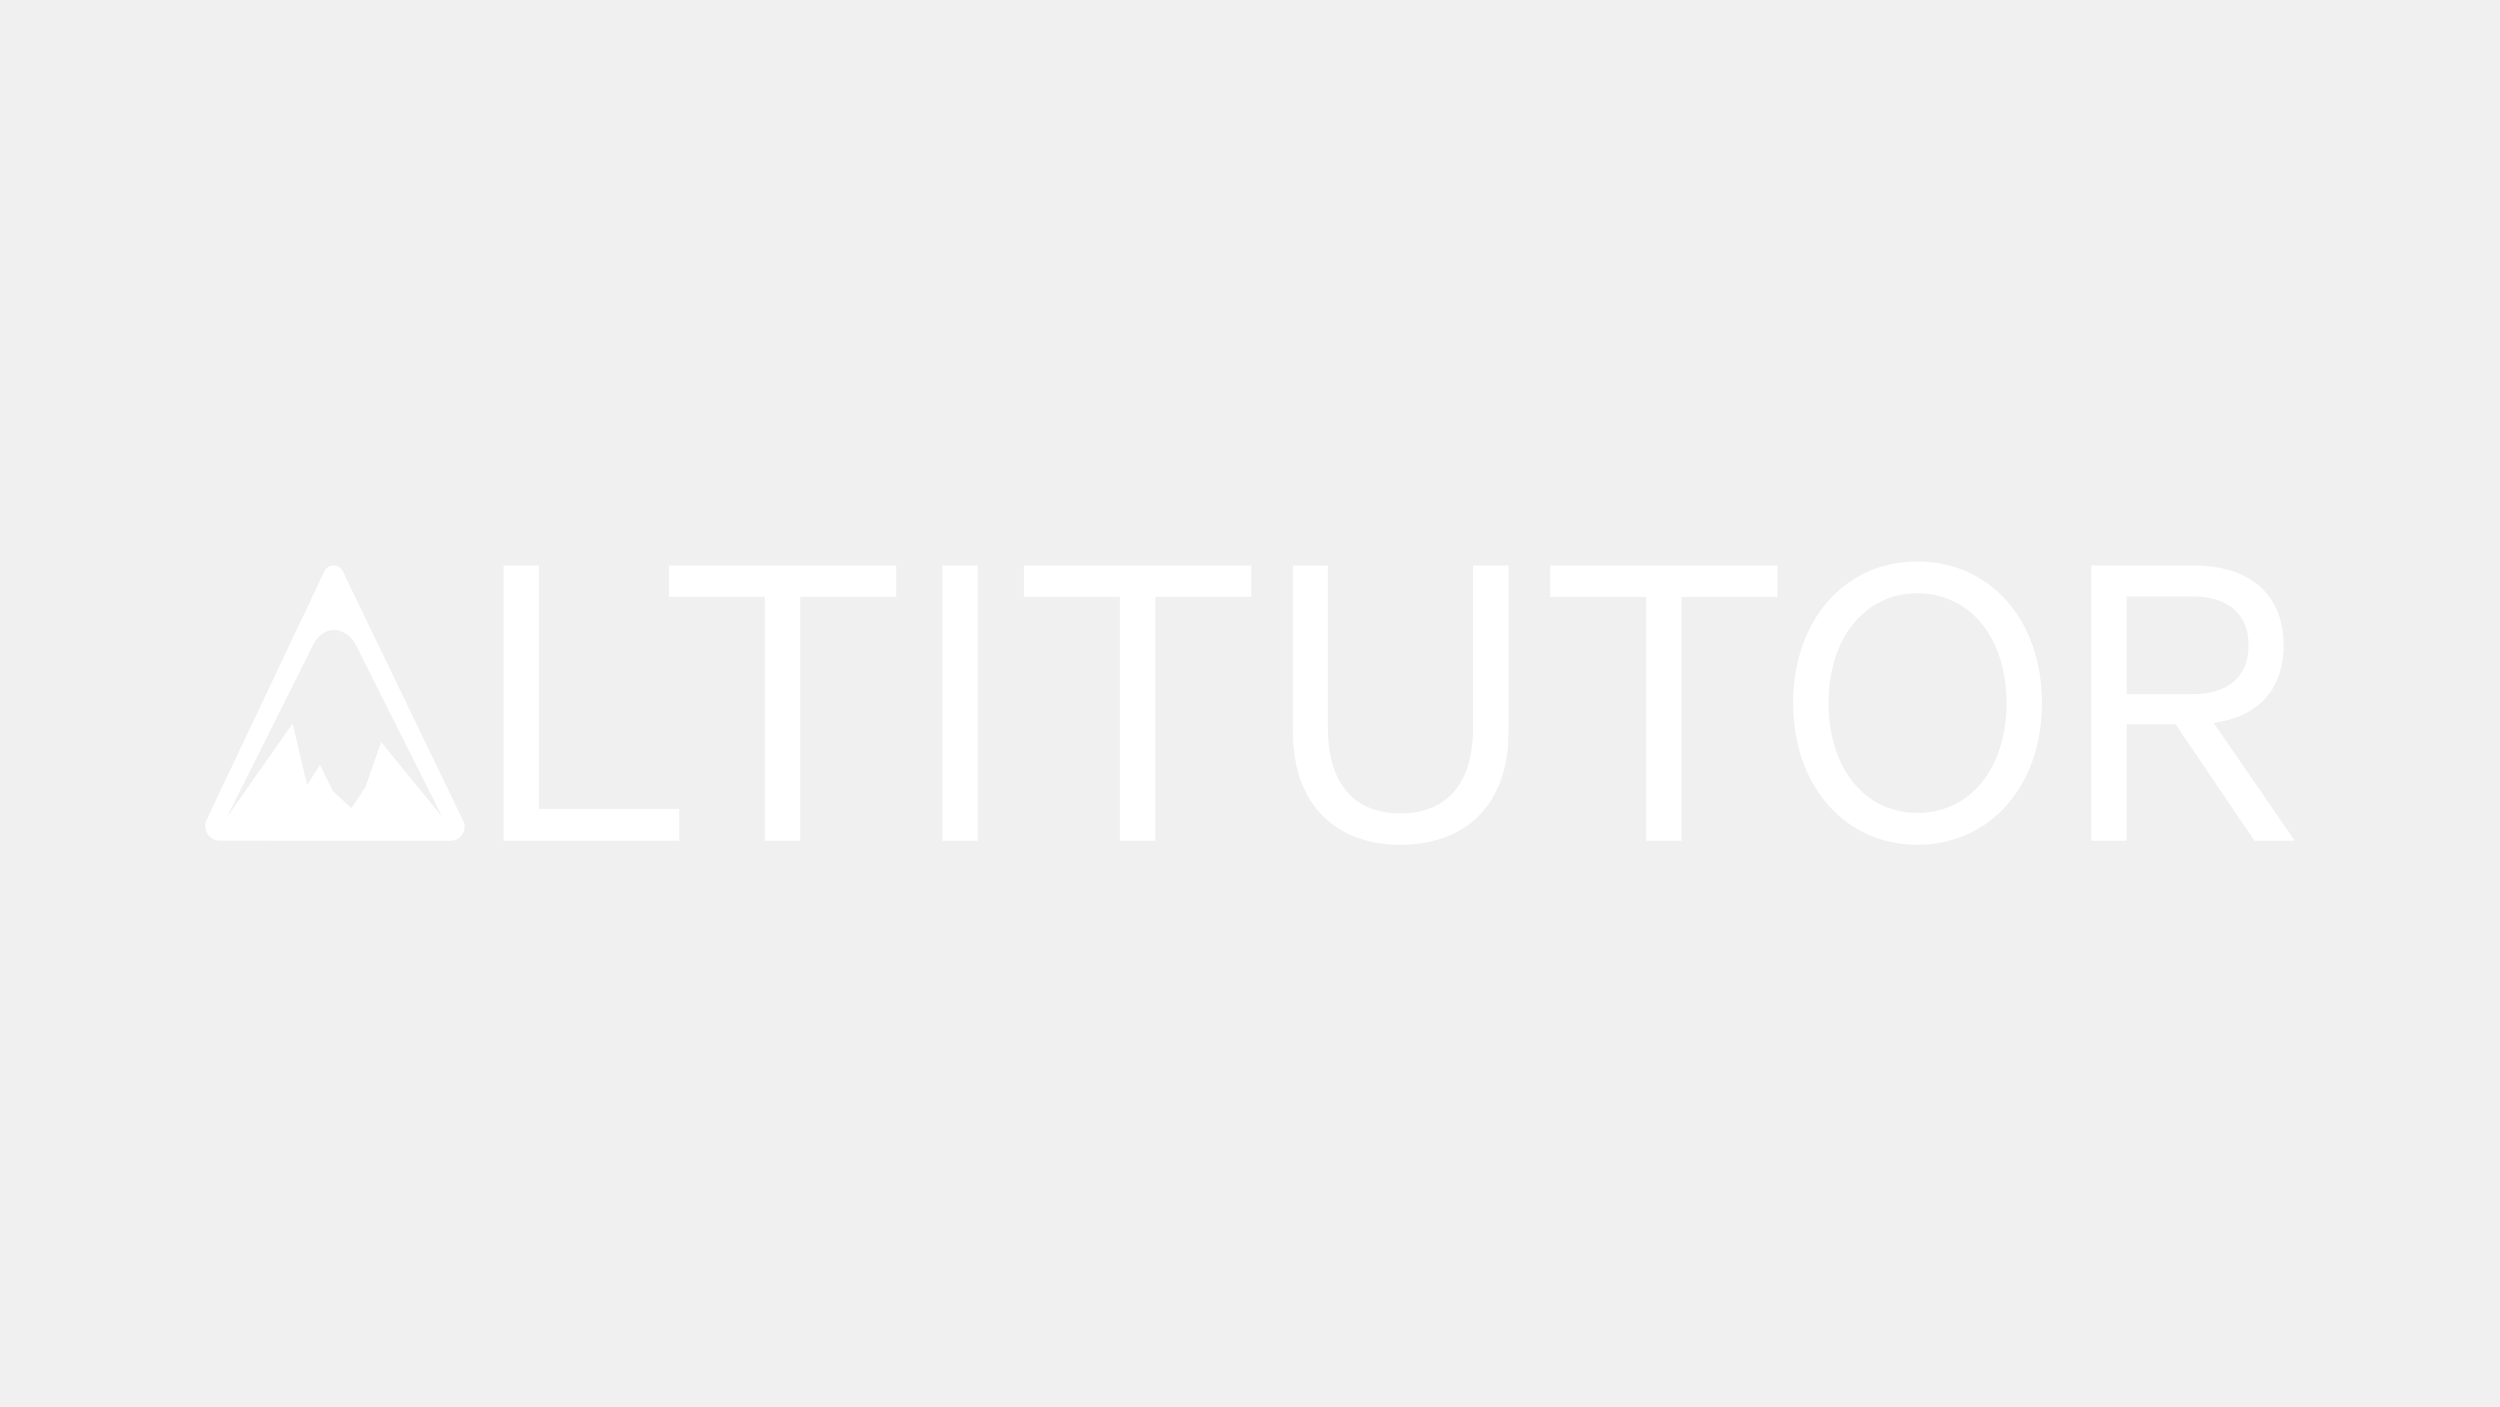
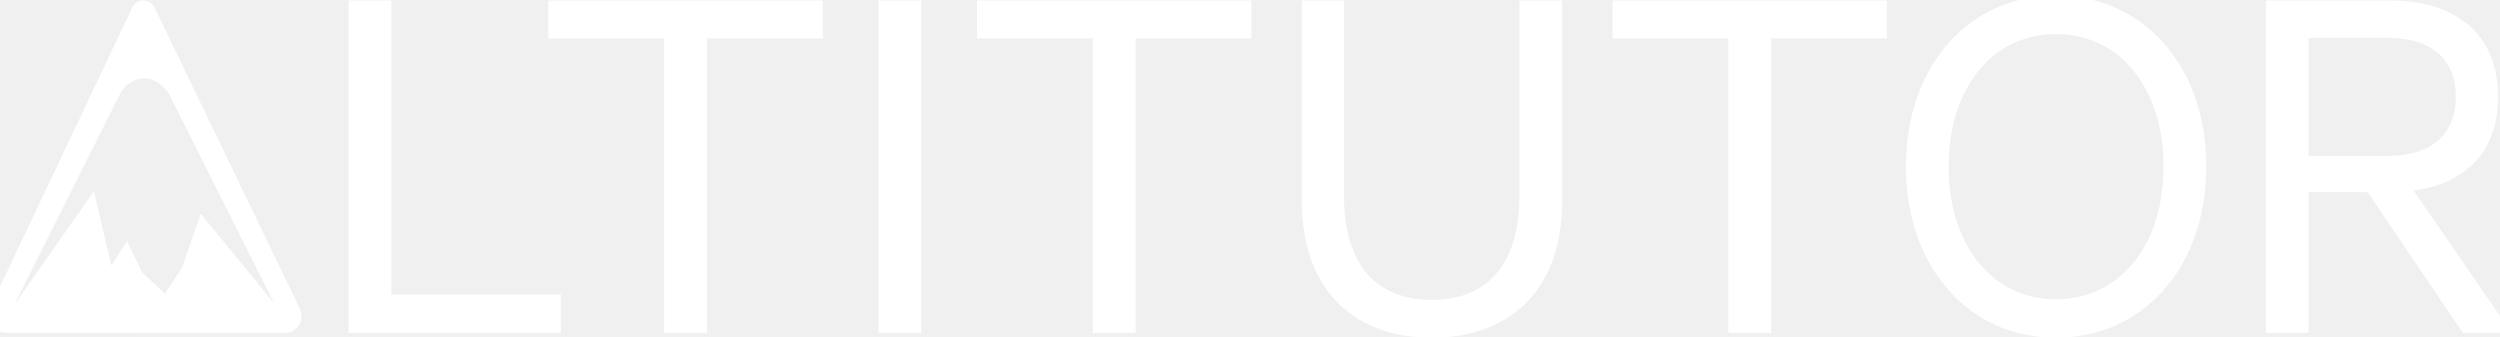
- <svg xmlns="http://www.w3.org/2000/svg" version="1.1" id="Layer_1" x="0px" y="0px" viewBox="0 0 1920 1080" style="enable-background:new 0 0 1920 1080;" xml:space="preserve">
+ <svg xmlns="http://www.w3.org/2000/svg" version="1.1" id="Layer_1" x="0px" y="0px" viewBox="165 434 1590 214" xml:space="preserve">
  <style type="text/css">
	.st0{fill:#FFFFFF;}
	.st1{fill:#072941;}
	.st2{fill:#3E6D9B;}
	.st3{fill:#565656;}
</style>
  <g>
    <g>
      <path class="st0" d="M386.69,434.31h27.2v186.94h107.76v24.44H386.69V434.31z" />
      <path class="st0" d="M513.73,434.31h174.55v24.1H614.6v187.28h-27.2V458.41h-73.68V434.31z" />
      <path class="st0" d="M750.92,645.69h-27.2V434.31h27.2V645.69z" />
      <path class="st0" d="M786.38,434.31h174.55v24.1h-73.68v187.28h-27.2V458.41h-73.68V434.31z" />
      <path class="st0" d="M992.94,561.69V434.31h26.85v124.28c0,45.1,21.69,66.1,55.77,66.1c34.08,0,55.77-21,55.77-66.1V434.31h27.2    v127.72c0,57.84-34.77,86.76-82.97,86.76C1027.71,648.79,992.94,619.87,992.94,561.69z" />
      <path class="st0" d="M1190.55,434.31h174.55v24.1h-73.68v187.28h-27.2V458.41h-73.68V434.31z" />
      <path class="st0" d="M1472.51,648.79c-55.43,0-95.36-45.1-95.36-108.79c0-64.03,39.94-108.79,95.36-108.79    c55.77,0,95.7,44.76,95.7,108.79C1568.21,603.69,1528.28,648.79,1472.51,648.79z M1472.51,455.65    c-40.63,0-68.17,34.77-68.17,84.34c0,49.58,27.54,84.35,68.17,84.35c40.97,0,68.51-34.77,68.51-84.35    C1541.01,490.43,1513.47,455.65,1472.51,455.65z" />
      <path class="st0" d="M1633.28,556.18v89.51h-27.2V434.31h78.49c42.35,0,69.2,21.34,69.2,61.28c0,35.12-20.66,55.08-53.71,59.56    l62.31,90.54h-30.98l-60.59-89.51H1633.28z M1633.28,533.12h50.61c27.89,0,43.03-14.12,43.03-37.53    c0-23.41-15.15-37.52-43.03-37.52h-50.61V533.12z" />
    </g>
    <path class="st0" d="M346.05,645.73c7.95,0,13.14-8.34,9.61-15.47l-92.28-191.28c-1.28-2.88-4.03-4.67-7.18-4.67   s-5.9,1.79-7.18,4.67l-90.25,190.44c-3.64,7.49,1.81,16.21,10.14,16.22L346.05,645.73z M274.12,496.9l65.39,130.29l-46.82-57.28   l-11.95,34.51l-10.86,16.26l-14.15-13l-9.92-20.23l-9.97,15.38l-11.12-47.24l-50.66,72.32l66.21-132.07   c1.95-4.39,5.22-8.15,9.5-10.31c4.84-2.44,9.54-2.32,14.47,0.36C268.7,488.31,272.07,492.29,274.12,496.9z" />
  </g>
</svg>
